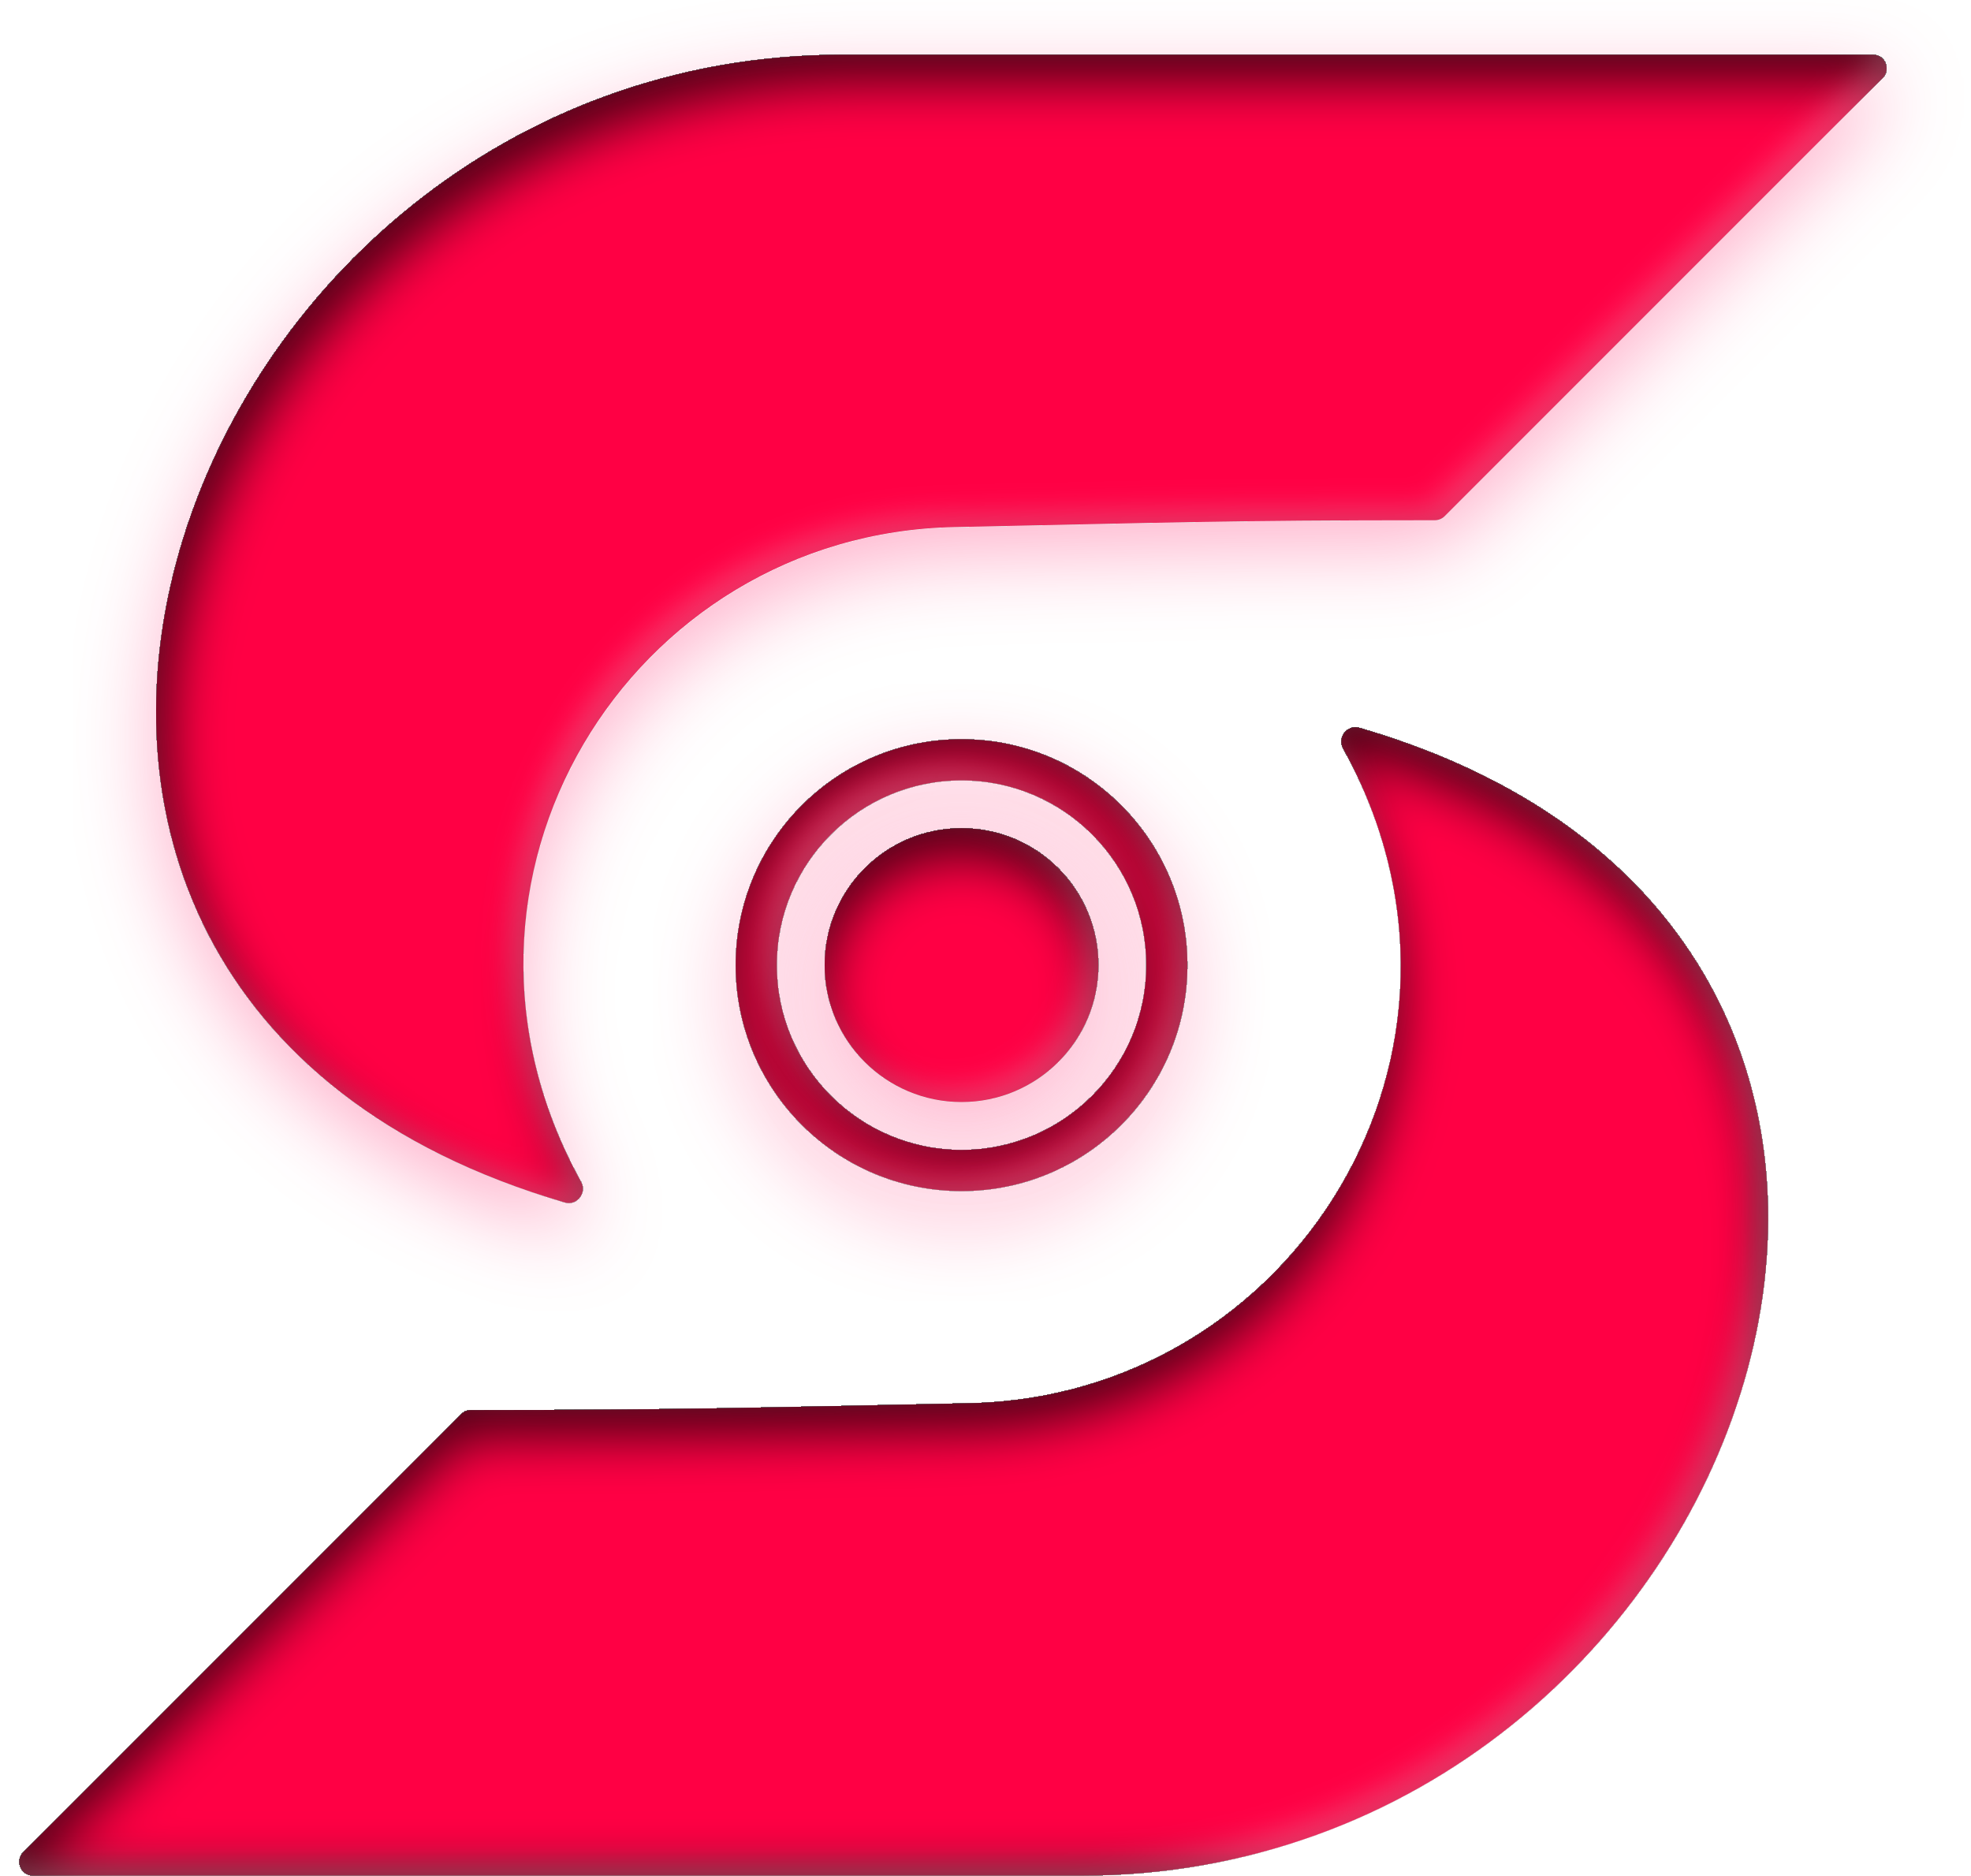
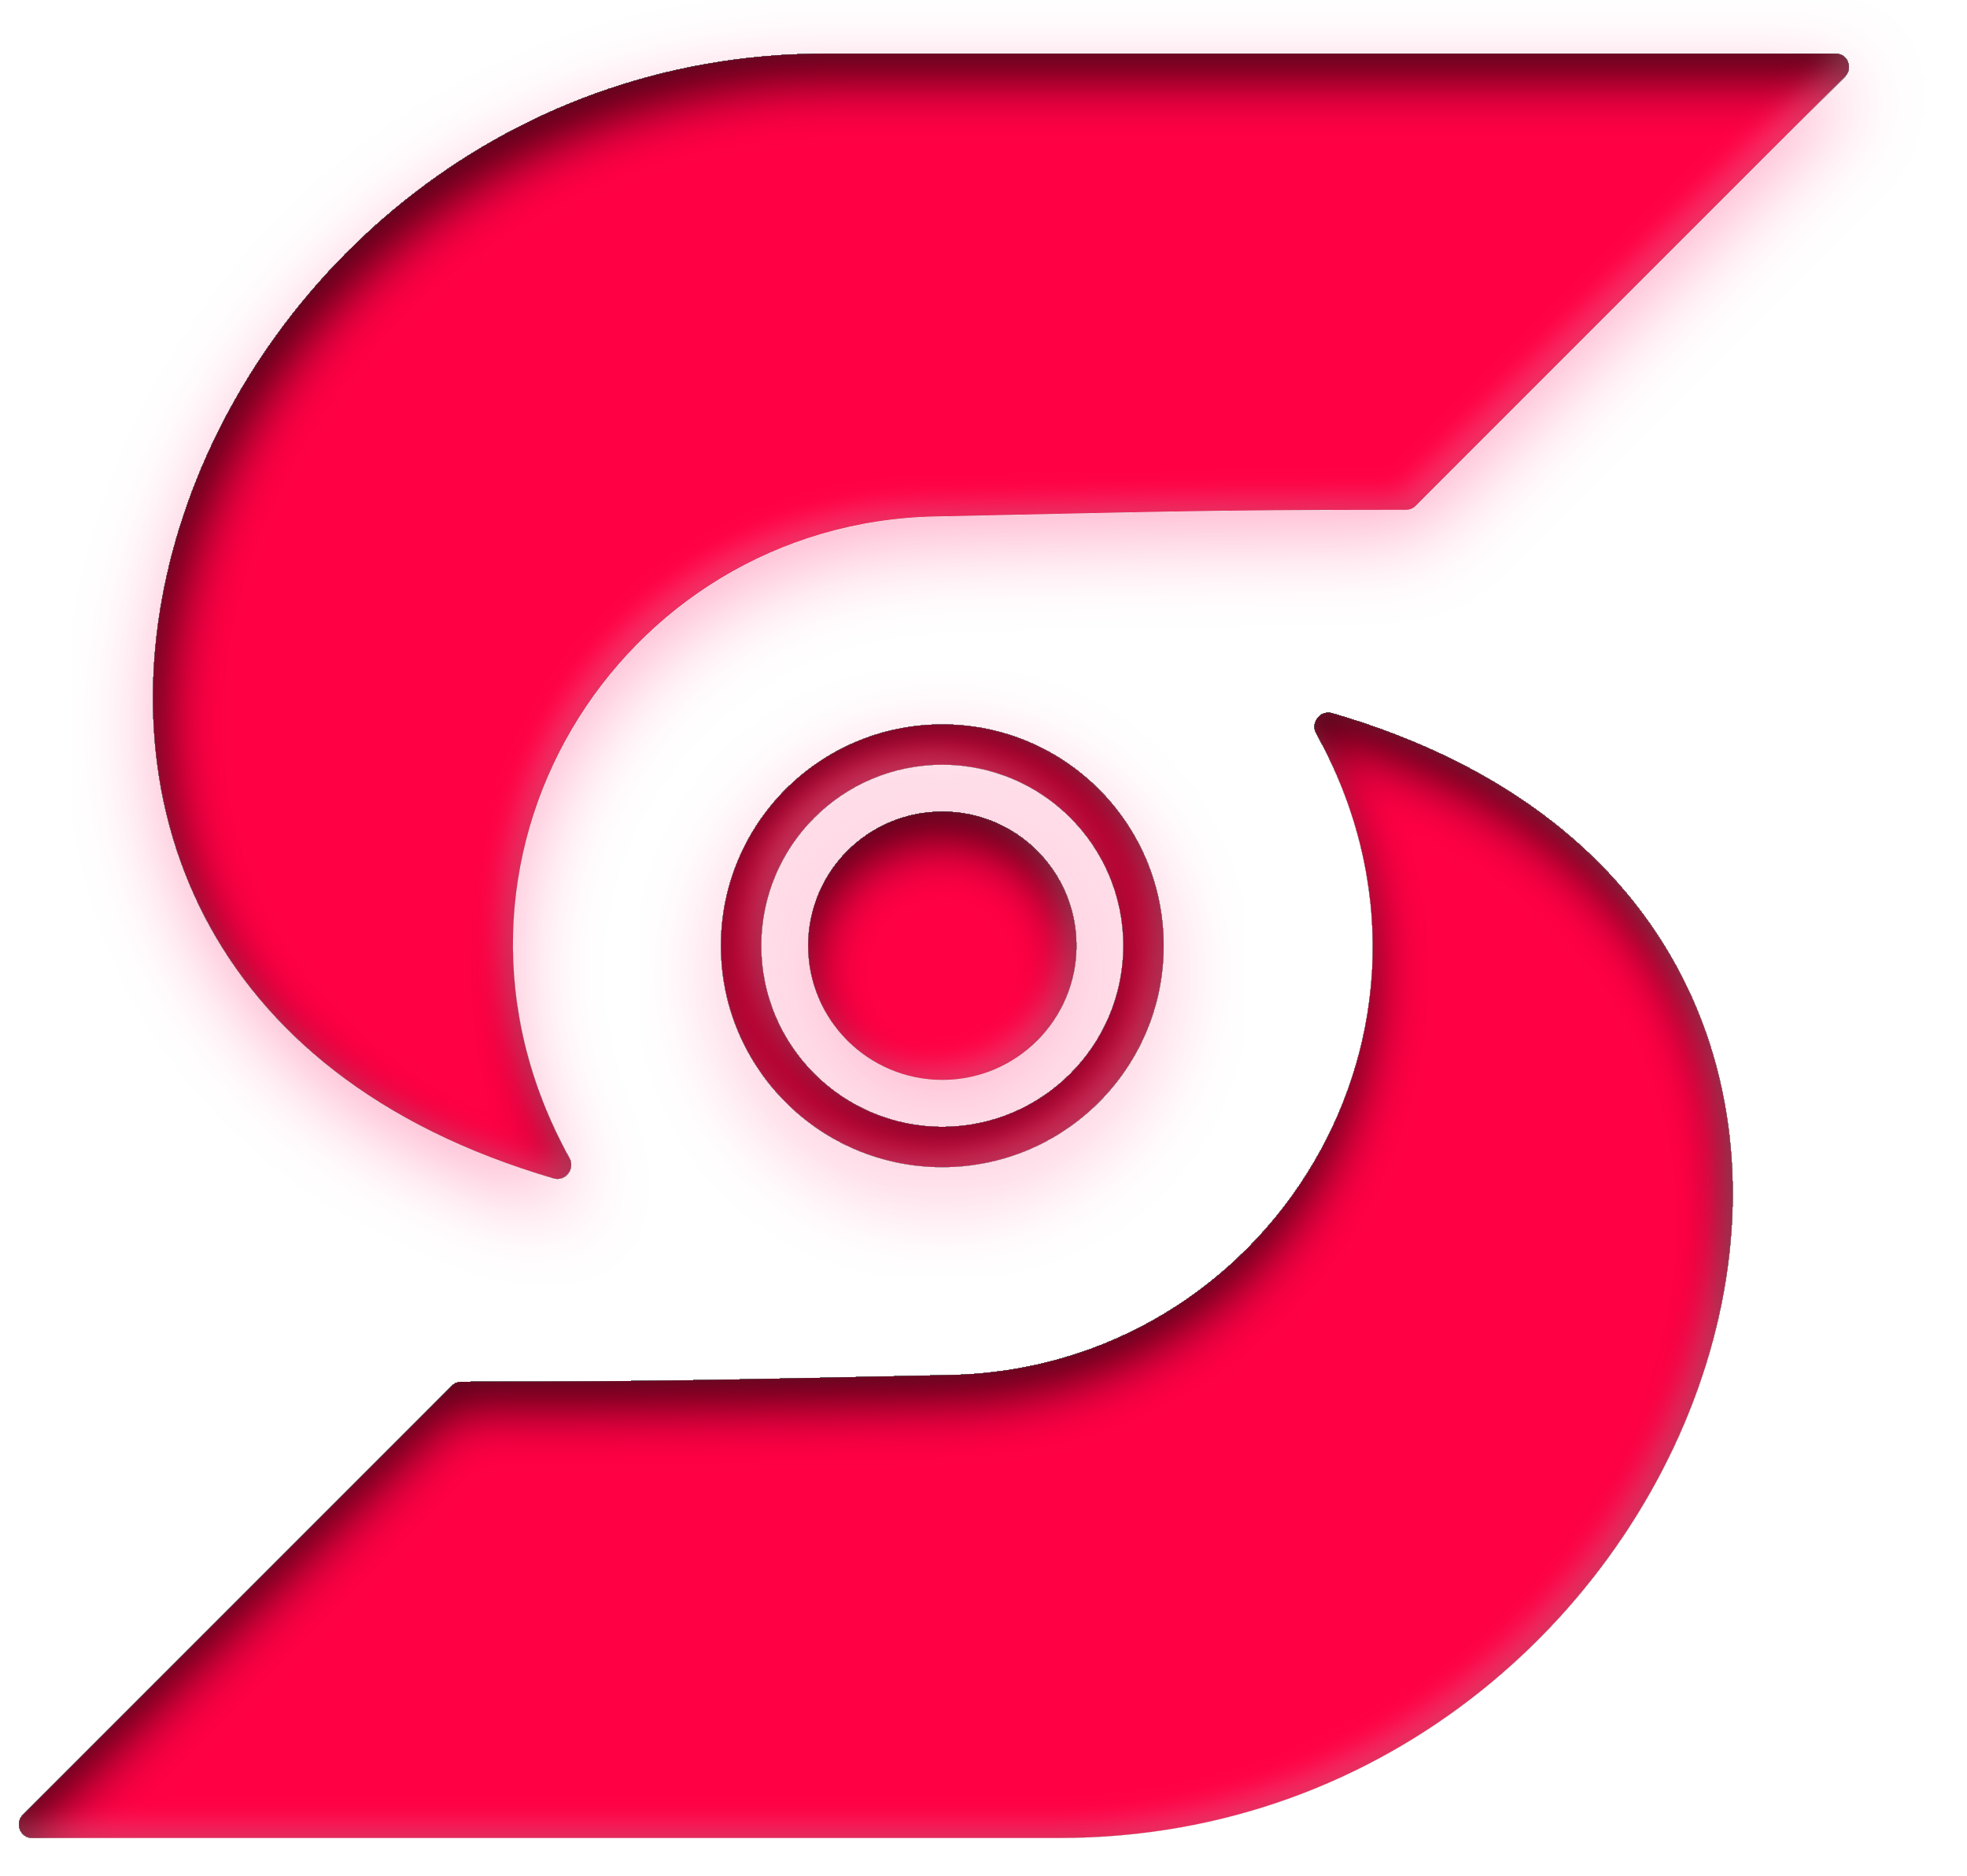
- <svg xmlns="http://www.w3.org/2000/svg" width="288" height="274" viewBox="0 0 288 274" fill="none">
+ <svg xmlns="http://www.w3.org/2000/svg" width="43" height="41" viewBox="0 0 43 41" fill="none">
  <g filter="url(#filter0_dii_205_132)">
-     <path d="M140.5 108C158.725 108 173.5 122.775 173.5 141C173.5 159.225 158.725 174 140.5 174C122.275 174 107.5 159.225 107.5 141C107.5 122.775 122.275 108 140.5 108ZM140.5 114C125.588 114 113.5 126.088 113.5 141C113.5 155.912 125.588 168 140.5 168C155.412 168 167.5 155.912 167.5 141C167.5 126.088 155.412 114 140.5 114Z" fill="#FF0044" />
+     <path d="M20.599 15.835C23.271 15.835 25.438 18.001 25.438 20.673C25.438 23.345 23.271 25.511 20.599 25.511C17.927 25.511 15.761 23.345 15.761 20.673C15.761 18.001 17.927 15.835 20.599 15.835ZM20.599 16.714C18.413 16.715 16.641 18.486 16.641 20.672C16.641 22.858 18.413 24.631 20.599 24.631C22.785 24.631 24.558 22.859 24.558 20.672C24.558 18.486 22.785 16.714 20.599 16.714Z" fill="#FF0044" />
  </g>
  <g filter="url(#filter1_dii_205_132)">
-     <circle cx="140.5" cy="141" r="20" fill="#FF0044" />
+     <circle cx="20.6" cy="20.673" r="2.932" fill="#FF0044" />
  </g>
  <g filter="url(#filter2_dii_205_132)">
-     <path d="M139.5 77C92.062 77.968 60.558 128.611 84.911 172.671C85.787 174.256 84.282 176.172 82.543 175.667C-23.153 144.958 24.67 8 123.164 8H273.672C275.453 8 276.346 10.154 275.086 11.414L211.086 75.414C210.711 75.789 210.188 76 209.657 76C178.545 76.006 171.033 76.356 139.5 77Z" fill="#FF0044" />
+     <path d="M20.453 11.289C13.498 11.431 8.879 18.856 12.449 25.316C12.578 25.549 12.357 25.829 12.102 25.756C-3.395 21.253 3.617 1.173 18.058 1.173H40.125C40.386 1.173 40.517 1.489 40.332 1.673L30.948 11.057C30.894 11.112 30.817 11.143 30.739 11.143C26.178 11.144 25.076 11.195 20.453 11.289Z" fill="#FF0044" />
  </g>
  <g filter="url(#filter3_ii_205_132)">
-     <path d="M141.664 205C189.101 204.032 220.606 153.389 196.253 109.329C195.376 107.744 196.881 105.828 198.62 106.333C304.316 137.042 256.494 274 158 274L4.828 274C3.047 274 2.154 271.846 3.414 270.586L67.414 206.586C67.789 206.211 68.311 206 68.841 206C100.001 205.994 110.13 205.644 141.664 205Z" fill="#FF0044" />
+     <path d="M20.77 30.056C27.725 29.914 32.344 22.489 28.774 16.029C28.645 15.797 28.866 15.516 29.121 15.59C44.618 20.093 37.606 40.173 23.165 40.173L0.708 40.173C0.447 40.173 0.316 39.857 0.501 39.672L9.884 30.289C9.939 30.234 10.015 30.203 10.093 30.203C14.662 30.202 16.147 30.151 20.77 30.056Z" fill="#FF0044" />
  </g>
  <defs>
-     <filter id="filter0_dii_205_132" x="95.5" y="100" width="90" height="90" filterUnits="userSpaceOnUse" color-interpolation-filters="sRGB">
+     <filter id="filter0_dii_205_132" x="14.002" y="14.662" width="13.195" height="13.195" filterUnits="userSpaceOnUse" color-interpolation-filters="sRGB">
      <feFlood flood-opacity="0" result="BackgroundImageFix" />
      <feColorMatrix in="SourceAlpha" type="matrix" values="0 0 0 0 0 0 0 0 0 0 0 0 0 0 0 0 0 0 127 0" result="hardAlpha" />
-       <feOffset dy="4" />
-       <feGaussianBlur stdDeviation="6" />
+       <feOffset dy="0.586" />
+       <feGaussianBlur stdDeviation="0.88" />
      <feComposite in2="hardAlpha" operator="out" />
      <feColorMatrix type="matrix" values="0 0 0 0 1 0 0 0 0 0 0 0 0 0 0.333 0 0 0 0.3 0" />
      <feBlend mode="normal" in2="BackgroundImageFix" result="effect1_dropShadow_205_132" />
      <feBlend mode="normal" in="SourceGraphic" in2="effect1_dropShadow_205_132" result="shape" />
      <feColorMatrix in="SourceAlpha" type="matrix" values="0 0 0 0 0 0 0 0 0 0 0 0 0 0 0 0 0 0 127 0" result="hardAlpha" />
-       <feOffset dy="2" />
-       <feGaussianBlur stdDeviation="4" />
+       <feOffset dy="0.293" />
+       <feGaussianBlur stdDeviation="0.586" />
      <feComposite in2="hardAlpha" operator="arithmetic" k2="-1" k3="1" />
      <feColorMatrix type="matrix" values="0 0 0 0 0 0 0 0 0 0 0 0 0 0 0 0 0 0 0.7 0" />
      <feBlend mode="normal" in2="shape" result="effect2_innerShadow_205_132" />
      <feColorMatrix in="SourceAlpha" type="matrix" values="0 0 0 0 0 0 0 0 0 0 0 0 0 0 0 0 0 0 127 0" result="hardAlpha" />
-       <feOffset dx="-2" dy="-2" />
-       <feGaussianBlur stdDeviation="2" />
+       <feOffset dx="-0.293" dy="-0.293" />
+       <feGaussianBlur stdDeviation="0.293" />
      <feComposite in2="hardAlpha" operator="arithmetic" k2="-1" k3="1" />
      <feColorMatrix type="matrix" values="0 0 0 0 1 0 0 0 0 1 0 0 0 0 1 0 0 0 0.2 0" />
      <feBlend mode="normal" in2="effect2_innerShadow_205_132" result="effect3_innerShadow_205_132" />
    </filter>
-     <filter id="filter1_dii_205_132" x="108.5" y="113" width="64" height="64" filterUnits="userSpaceOnUse" color-interpolation-filters="sRGB">
+     <filter id="filter1_dii_205_132" x="15.908" y="16.568" width="9.383" height="9.384" filterUnits="userSpaceOnUse" color-interpolation-filters="sRGB">
      <feFlood flood-opacity="0" result="BackgroundImageFix" />
      <feColorMatrix in="SourceAlpha" type="matrix" values="0 0 0 0 0 0 0 0 0 0 0 0 0 0 0 0 0 0 127 0" result="hardAlpha" />
-       <feOffset dy="4" />
-       <feGaussianBlur stdDeviation="6" />
+       <feOffset dy="0.586" />
+       <feGaussianBlur stdDeviation="0.88" />
      <feComposite in2="hardAlpha" operator="out" />
      <feColorMatrix type="matrix" values="0 0 0 0 1 0 0 0 0 0 0 0 0 0 0.333 0 0 0 0.3 0" />
      <feBlend mode="normal" in2="BackgroundImageFix" result="effect1_dropShadow_205_132" />
      <feBlend mode="normal" in="SourceGraphic" in2="effect1_dropShadow_205_132" result="shape" />
      <feColorMatrix in="SourceAlpha" type="matrix" values="0 0 0 0 0 0 0 0 0 0 0 0 0 0 0 0 0 0 127 0" result="hardAlpha" />
-       <feOffset dy="4" />
-       <feGaussianBlur stdDeviation="4" />
+       <feOffset dy="0.586" />
+       <feGaussianBlur stdDeviation="0.586" />
      <feComposite in2="hardAlpha" operator="arithmetic" k2="-1" k3="1" />
      <feColorMatrix type="matrix" values="0 0 0 0 0 0 0 0 0 0 0 0 0 0 0 0 0 0 0.7 0" />
      <feBlend mode="normal" in2="shape" result="effect2_innerShadow_205_132" />
      <feColorMatrix in="SourceAlpha" type="matrix" values="0 0 0 0 0 0 0 0 0 0 0 0 0 0 0 0 0 0 127 0" result="hardAlpha" />
-       <feOffset dx="-2" dy="-2" />
-       <feGaussianBlur stdDeviation="2" />
+       <feOffset dx="-0.293" dy="-0.293" />
+       <feGaussianBlur stdDeviation="0.293" />
      <feComposite in2="hardAlpha" operator="arithmetic" k2="-1" k3="1" />
      <feColorMatrix type="matrix" values="0 0 0 0 1 0 0 0 0 1 0 0 0 0 1 0 0 0 0.2 0" />
      <feBlend mode="normal" in2="effect2_innerShadow_205_132" result="effect3_innerShadow_205_132" />
    </filter>
-     <filter id="filter2_dii_205_132" x="10.812" y="0" width="276.864" height="191.749" filterUnits="userSpaceOnUse" color-interpolation-filters="sRGB">
+     <filter id="filter2_dii_205_132" x="1.585" y="-7.59959e-05" width="40.593" height="28.113" filterUnits="userSpaceOnUse" color-interpolation-filters="sRGB">
      <feFlood flood-opacity="0" result="BackgroundImageFix" />
      <feColorMatrix in="SourceAlpha" type="matrix" values="0 0 0 0 0 0 0 0 0 0 0 0 0 0 0 0 0 0 127 0" result="hardAlpha" />
-       <feOffset dy="4" />
-       <feGaussianBlur stdDeviation="6" />
+       <feOffset dy="0.586" />
+       <feGaussianBlur stdDeviation="0.88" />
      <feComposite in2="hardAlpha" operator="out" />
      <feColorMatrix type="matrix" values="0 0 0 0 1 0 0 0 0 0 0 0 0 0 0.333 0 0 0 0.3 0" />
      <feBlend mode="normal" in2="BackgroundImageFix" result="effect1_dropShadow_205_132" />
      <feBlend mode="normal" in="SourceGraphic" in2="effect1_dropShadow_205_132" result="shape" />
      <feColorMatrix in="SourceAlpha" type="matrix" values="0 0 0 0 0 0 0 0 0 0 0 0 0 0 0 0 0 0 127 0" result="hardAlpha" />
-       <feOffset dx="2" dy="4" />
-       <feGaussianBlur stdDeviation="4" />
+       <feOffset dx="0.293" dy="0.586" />
+       <feGaussianBlur stdDeviation="0.586" />
      <feComposite in2="hardAlpha" operator="arithmetic" k2="-1" k3="1" />
      <feColorMatrix type="matrix" values="0 0 0 0 0 0 0 0 0 0 0 0 0 0 0 0 0 0 0.7 0" />
      <feBlend mode="normal" in2="shape" result="effect2_innerShadow_205_132" />
      <feColorMatrix in="SourceAlpha" type="matrix" values="0 0 0 0 0 0 0 0 0 0 0 0 0 0 0 0 0 0 127 0" result="hardAlpha" />
-       <feOffset dx="-2" dy="-2" />
-       <feGaussianBlur stdDeviation="2" />
+       <feOffset dx="-0.293" dy="-0.293" />
+       <feGaussianBlur stdDeviation="0.293" />
      <feComposite in2="hardAlpha" operator="arithmetic" k2="-1" k3="1" />
      <feColorMatrix type="matrix" values="0 0 0 0 1 0 0 0 0 1 0 0 0 0 1 0 0 0 0.2 0" />
      <feBlend mode="normal" in2="effect2_innerShadow_205_132" result="effect3_innerShadow_205_132" />
    </filter>
-     <filter id="filter3_ii_205_132" x="0.824" y="104.251" width="257.528" height="173.749" filterUnits="userSpaceOnUse" color-interpolation-filters="sRGB">
+     <filter id="filter3_ii_205_132" x="0.121" y="15.285" width="37.758" height="25.474" filterUnits="userSpaceOnUse" color-interpolation-filters="sRGB">
      <feFlood flood-opacity="0" result="BackgroundImageFix" />
      <feBlend mode="normal" in="SourceGraphic" in2="BackgroundImageFix" result="shape" />
      <feColorMatrix in="SourceAlpha" type="matrix" values="0 0 0 0 0 0 0 0 0 0 0 0 0 0 0 0 0 0 127 0" result="hardAlpha" />
-       <feOffset dy="4" />
-       <feGaussianBlur stdDeviation="4" />
+       <feOffset dy="0.586" />
+       <feGaussianBlur stdDeviation="0.586" />
      <feComposite in2="hardAlpha" operator="arithmetic" k2="-1" k3="1" />
      <feColorMatrix type="matrix" values="0 0 0 0 0 0 0 0 0 0 0 0 0 0 0 0 0 0 0.7 0" />
      <feBlend mode="normal" in2="shape" result="effect1_innerShadow_205_132" />
      <feColorMatrix in="SourceAlpha" type="matrix" values="0 0 0 0 0 0 0 0 0 0 0 0 0 0 0 0 0 0 127 0" result="hardAlpha" />
-       <feOffset dx="-2" dy="-2" />
-       <feGaussianBlur stdDeviation="2" />
+       <feOffset dx="-0.293" dy="-0.293" />
+       <feGaussianBlur stdDeviation="0.293" />
      <feComposite in2="hardAlpha" operator="arithmetic" k2="-1" k3="1" />
      <feColorMatrix type="matrix" values="0 0 0 0 1 0 0 0 0 1 0 0 0 0 1 0 0 0 0.2 0" />
      <feBlend mode="normal" in2="effect1_innerShadow_205_132" result="effect2_innerShadow_205_132" />
    </filter>
  </defs>
</svg>
